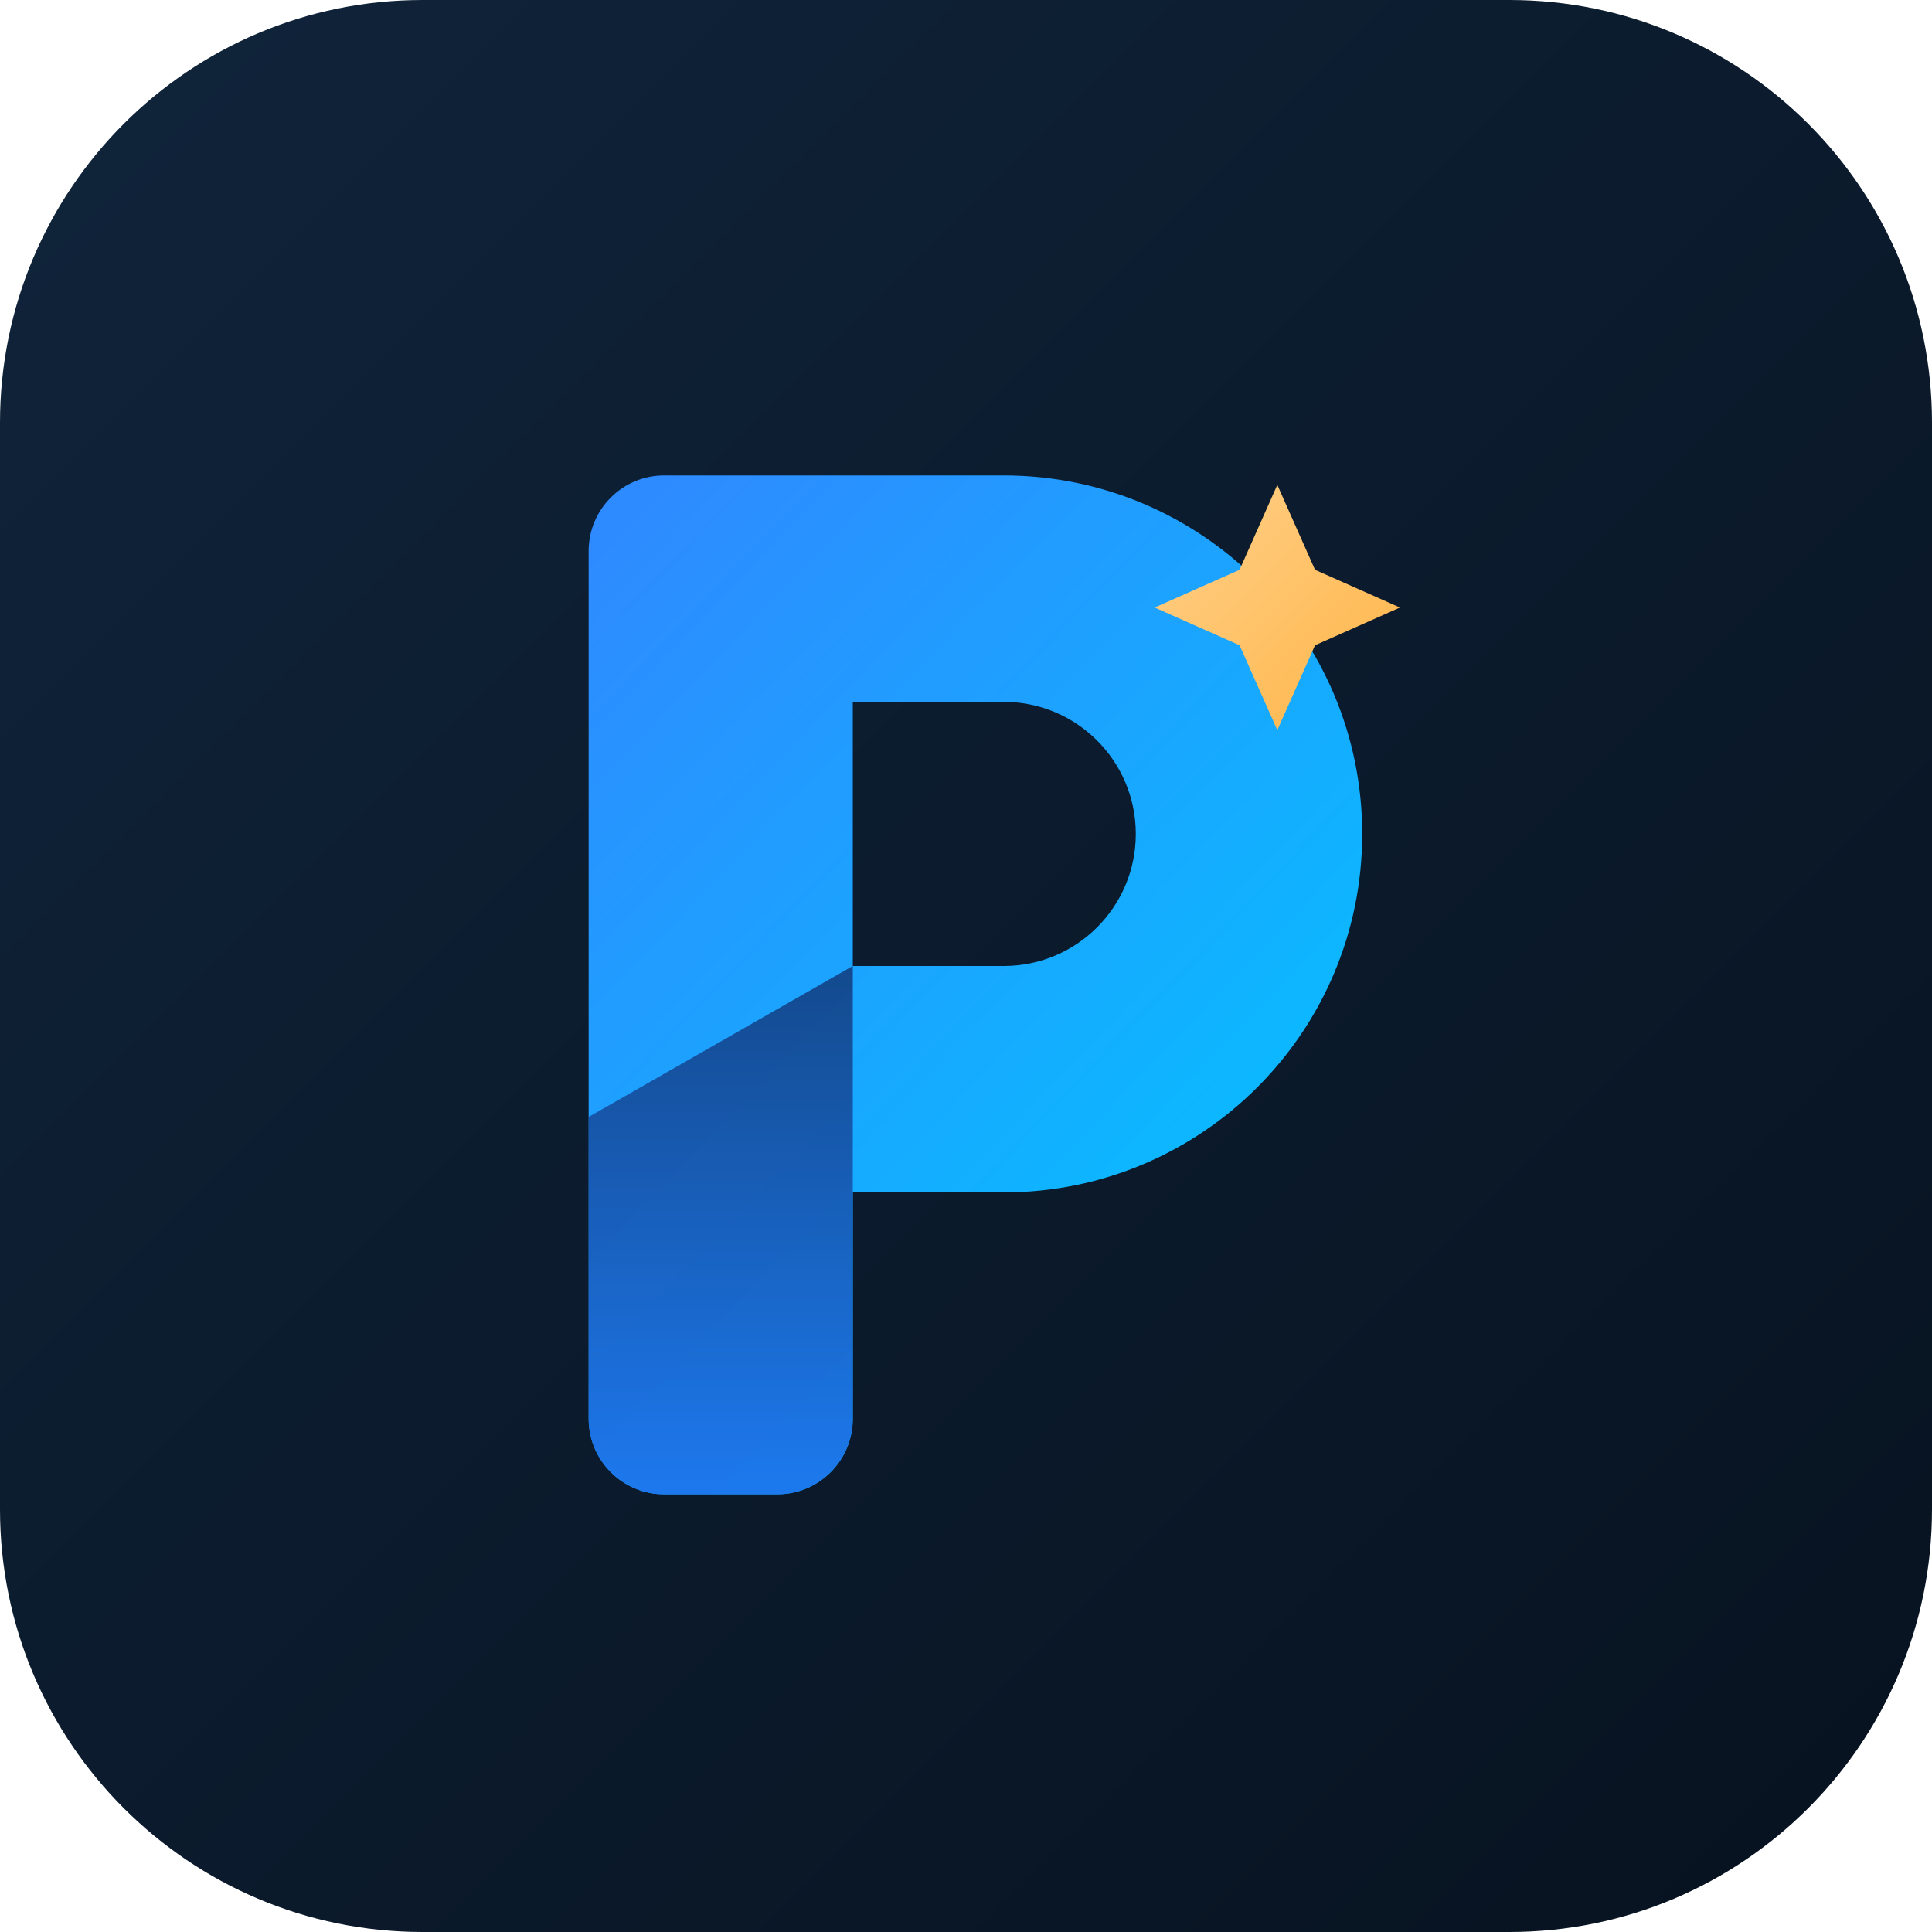
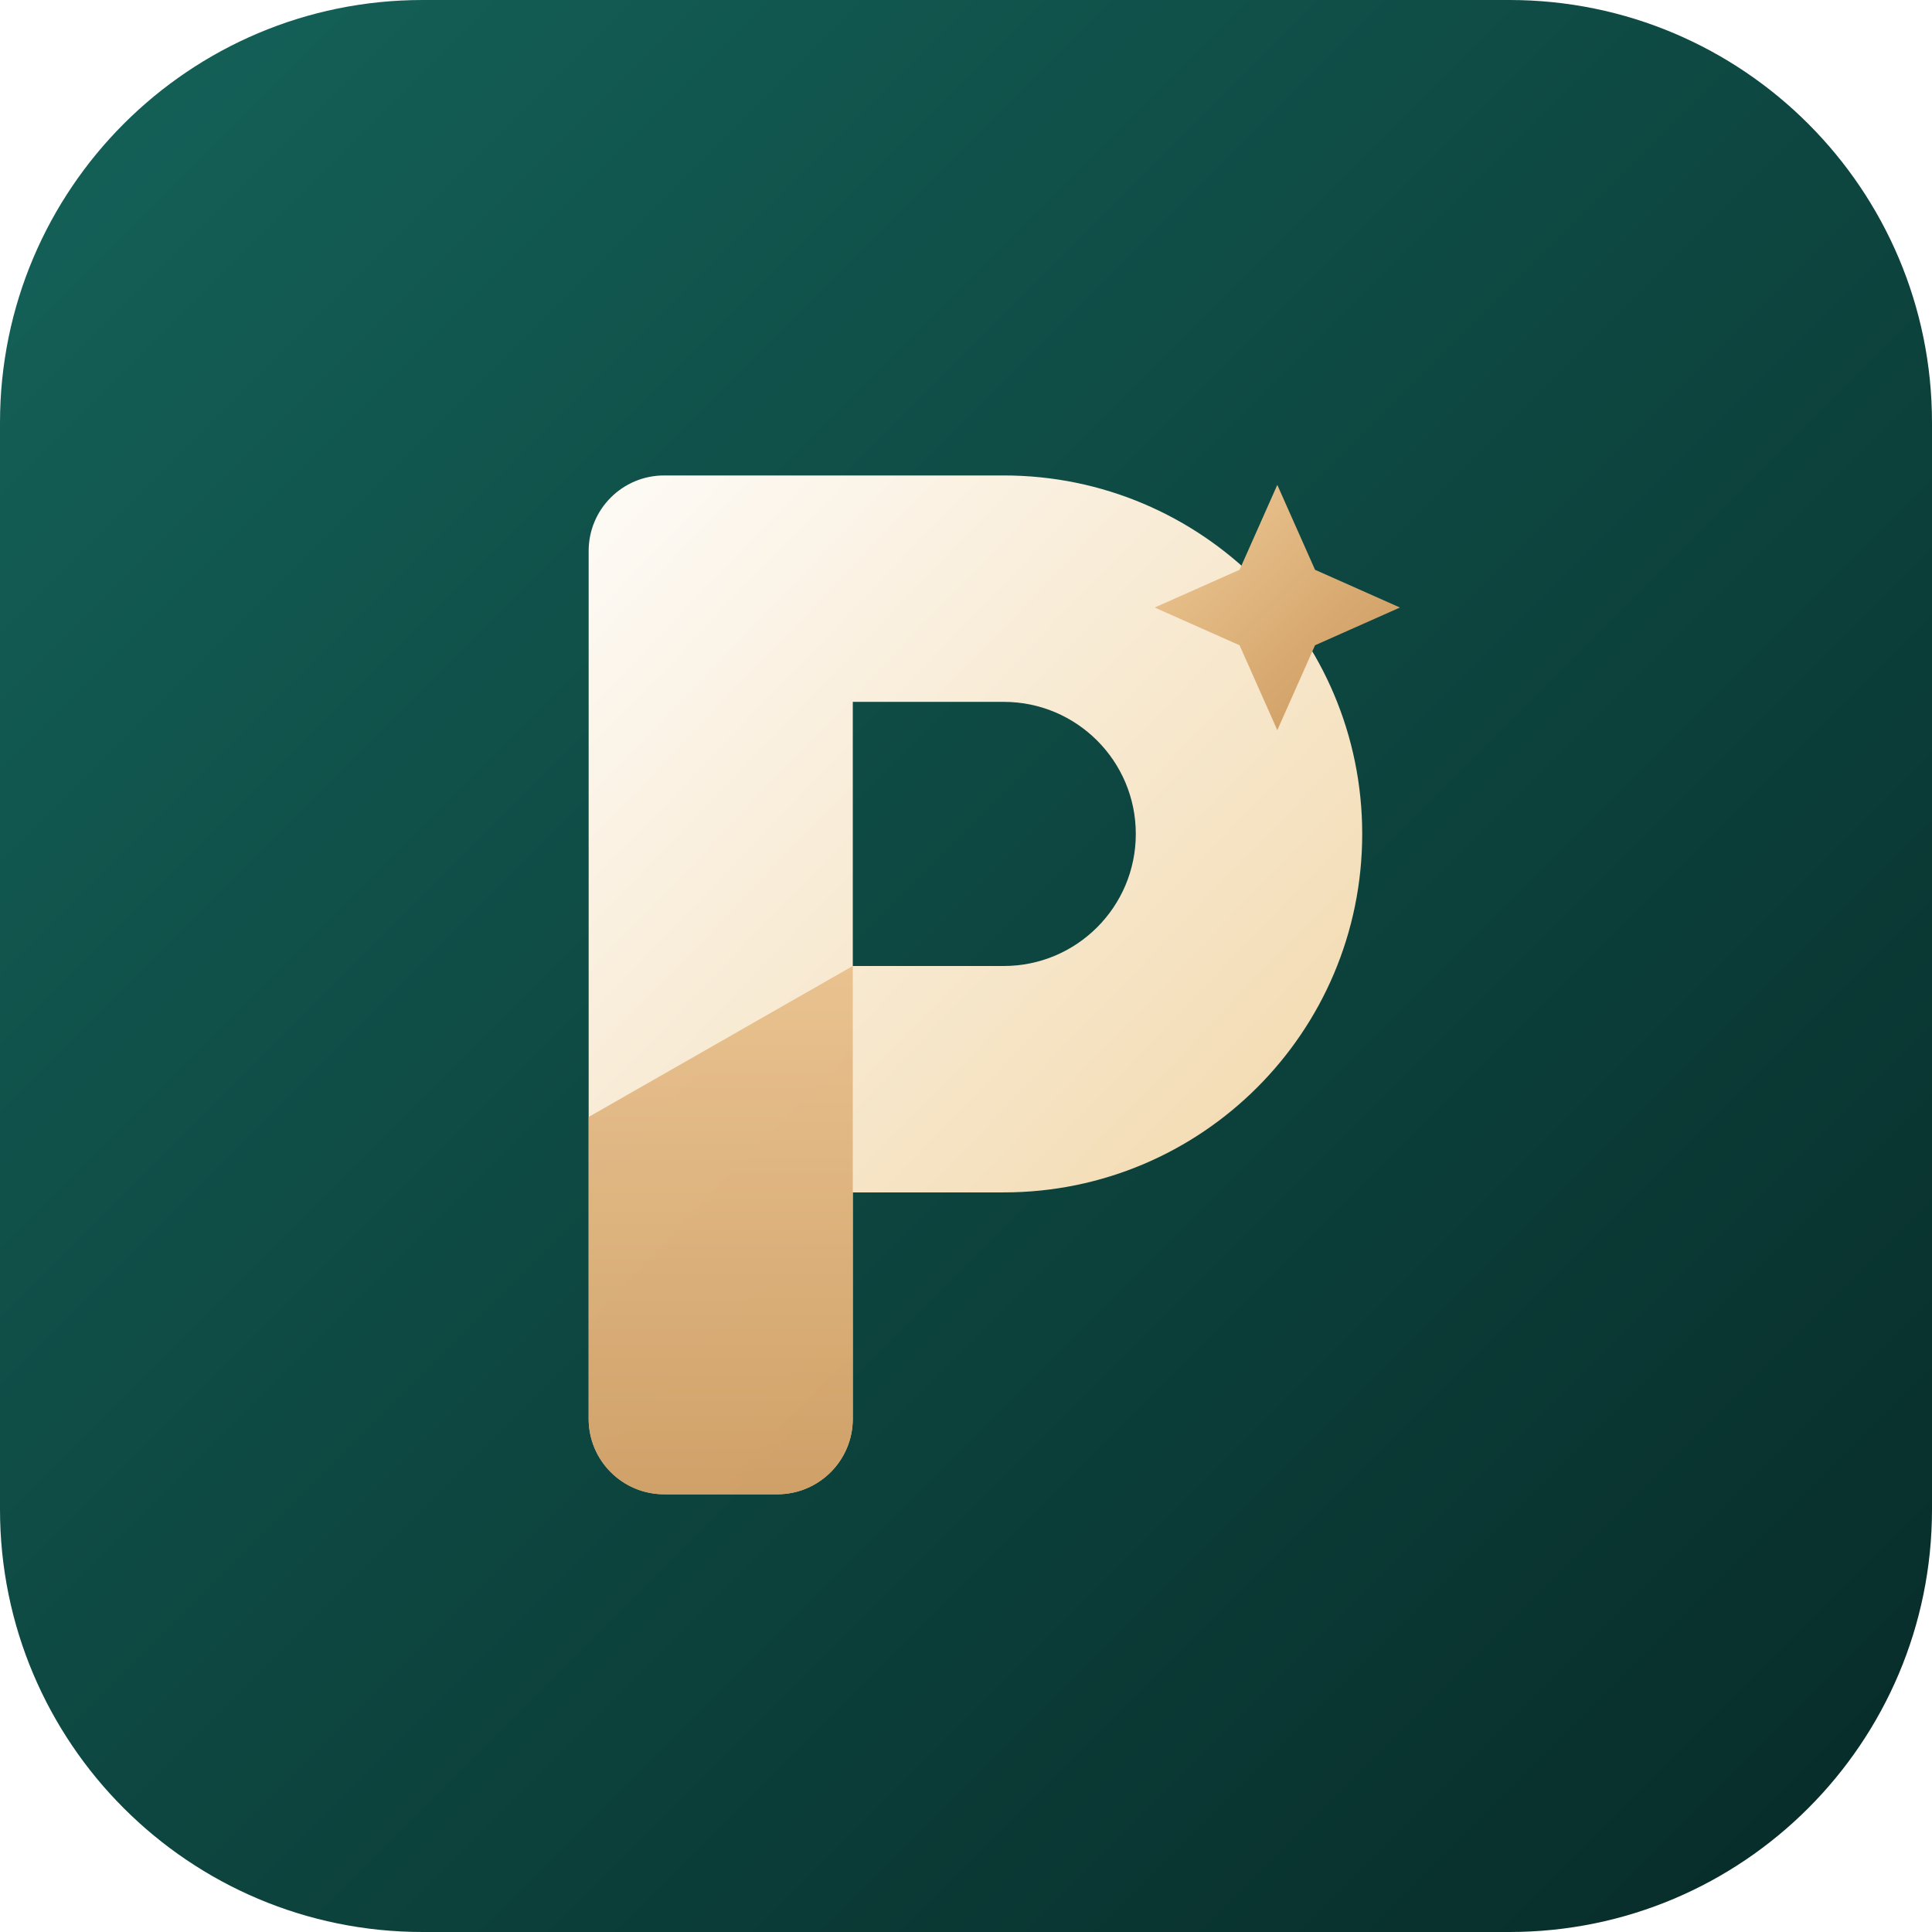
<svg xmlns="http://www.w3.org/2000/svg" viewBox="0 0 512 512">
  <defs>
    <linearGradient id="bg" x1="0" y1="0" x2="1" y2="1">
-       <stop offset="0" stop-color="#10243b" />
-       <stop offset="1" stop-color="#07121f" />
+       <stop offset="0" stop-color="#14635a" />
+       <stop offset="1" stop-color="#072a27" />
    </linearGradient>
    <linearGradient id="a" x1="0.1" y1="0" x2="0.9" y2="1">
-       <stop offset="0" stop-color="#2e8bff" />
-       <stop offset="1" stop-color="#00c7ff" />
+       <stop offset="0" stop-color="#fdf9f3" />
+       <stop offset="1" stop-color="#f0d3a0" />
    </linearGradient>
    <linearGradient id="b" x1="0" y1="0" x2="0" y2="1">
-       <stop offset="0" stop-color="#123a7a" />
-       <stop offset="1" stop-color="#1f6feb" />
+       <stop offset="0" stop-color="#e6bb84" />
+       <stop offset="1" stop-color="#c9965a" />
    </linearGradient>
    <linearGradient id="c" x1="0" y1="0" x2="1" y2="1">
-       <stop offset="0" stop-color="#ffd08a" />
-       <stop offset="1" stop-color="#ffb547" />
+       <stop offset="0" stop-color="#f0cb98" />
+       <stop offset="1" stop-color="#c9965a" />
    </linearGradient>
  </defs>
  <rect width="512" height="512" rx="112" fill="url(#bg)" />
  <g transform="translate(96 96) scale(5)">
    <path fill-rule="evenodd" fill="url(#a)" d="M12 10a4 4 0 0 1 4-4h18a19 19 0 0 1 0 38h-8v12a4 4 0 0 1-4 4h-6a4 4 0 0 1-4-4zM26 18v14h8a7 7 0 0 0 0-14z" />
    <path fill="url(#b)" opacity="0.85" d="M12 40l14-8v24a4 4 0 0 1-4 4h-6a4 4 0 0 1-4-4z" />
    <path fill="url(#c)" d="M48.5 6.5l2 4.5 4.5 2-4.5 2-2 4.5-2-4.5-4.5-2 4.5-2z" />
  </g>
</svg>
